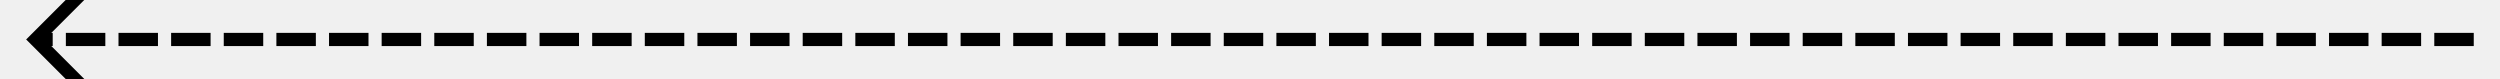
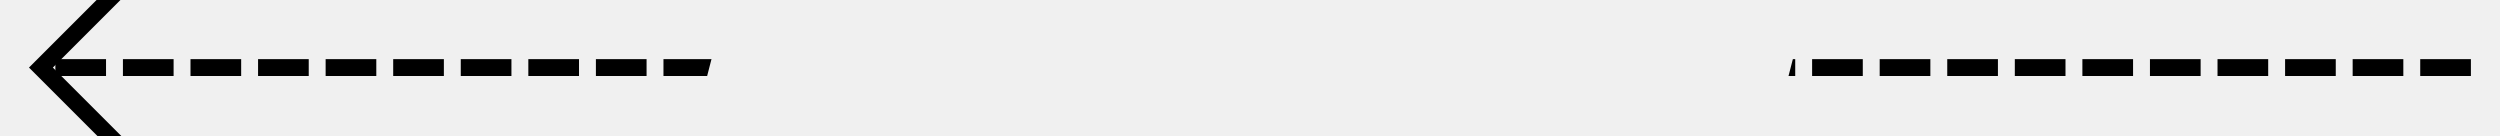
- <svg xmlns="http://www.w3.org/2000/svg" version="1.1" width="190px" height="6px" viewBox="240 412  190 6">
-   <g transform="matrix(0.806405 0.5913637 -0.5913637 0.806405 310.2702 -117.7649 )">
-     <path d="M 410 360  L 260.806 469.409  " stroke-width="1" stroke-dasharray="3,1" stroke="#000000" fill="none" />
-     <path d="M 267.629 470.167  L 261.135 469.168  L 262.134 462.673  L 261.146 462.521  L 260.07 469.51  L 259.994 470.004  L 260.488 470.08  L 267.477 471.155  L 267.629 470.167  Z " fill-rule="nonzero" fill="#000000" stroke="none" />
+ <svg xmlns="http://www.w3.org/2000/svg" version="1.1" width="148px" height="8px" viewBox="696 178  148 8">
+   <defs>
+     <mask fill="white" id="clip824">
+       <path d="M 739 169  L 801 169  L 801 194  L 739 194  Z M 697.335 155  L 849 155  L 849 204.303  L 697.335 204.303  Z " fill-rule="evenodd" />
+     </mask>
+   </defs>
+   <g transform="matrix(-0.9684929 -0.249041 0.249041 -0.9684929 1470.414 550.0273 )">
+     <path d="M 700 200  L 839.032 164.249  " stroke-width="1" stroke-dasharray="3,1" stroke="#000000" fill="none" mask="url(#clip824)" />
+     <path d="M 832.98 161.008  L 838.637 164.35  L 835.294 170.008  L 836.155 170.516  L 839.753 164.429  L 840.007 163.998  L 839.576 163.744  L 833.489 160.147  L 832.98 161.008  Z " fill-rule="nonzero" fill="#000000" stroke="none" mask="url(#clip824)" />
  </g>
</svg>
